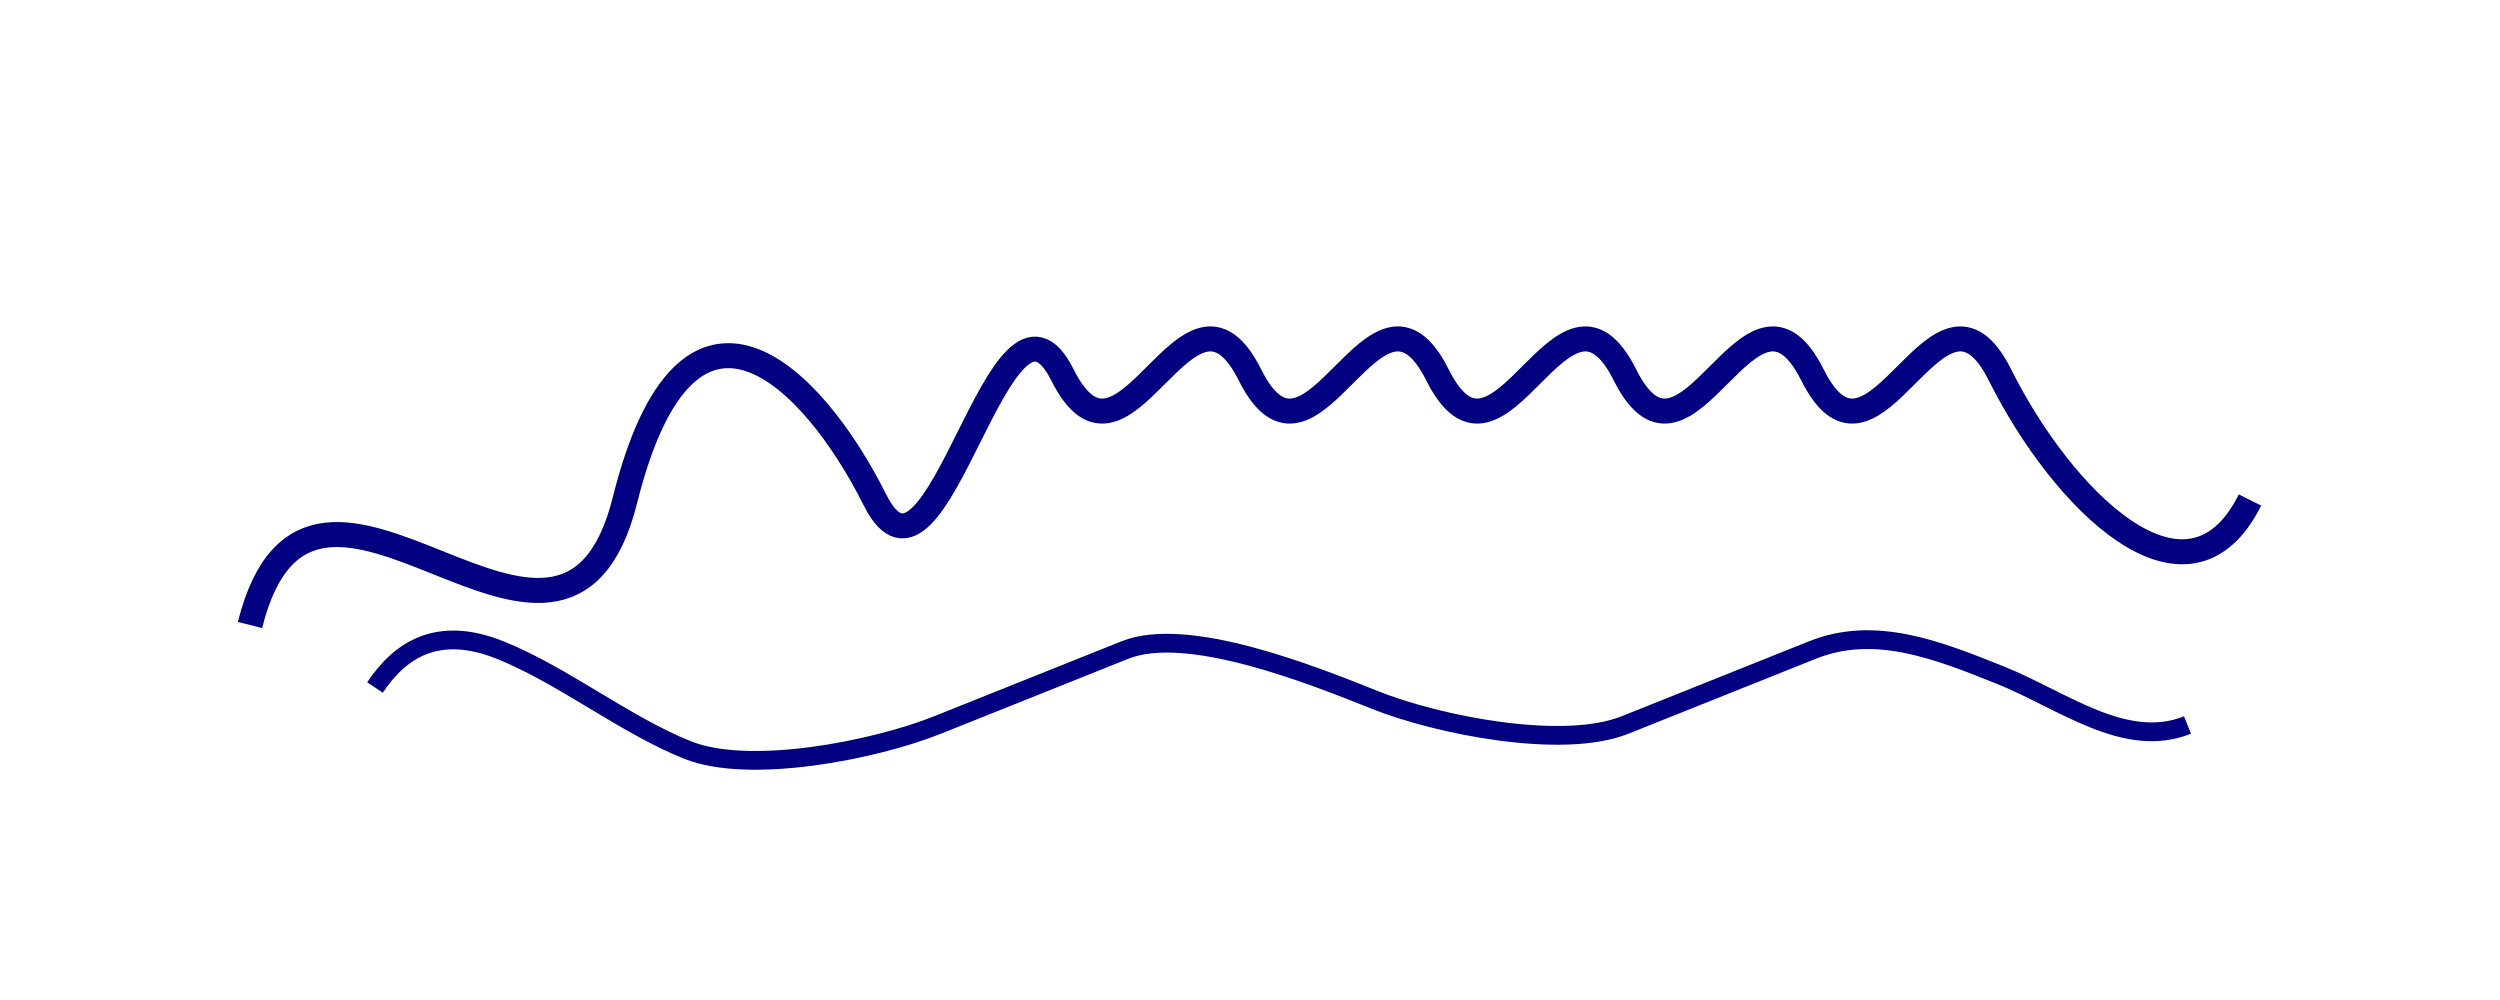
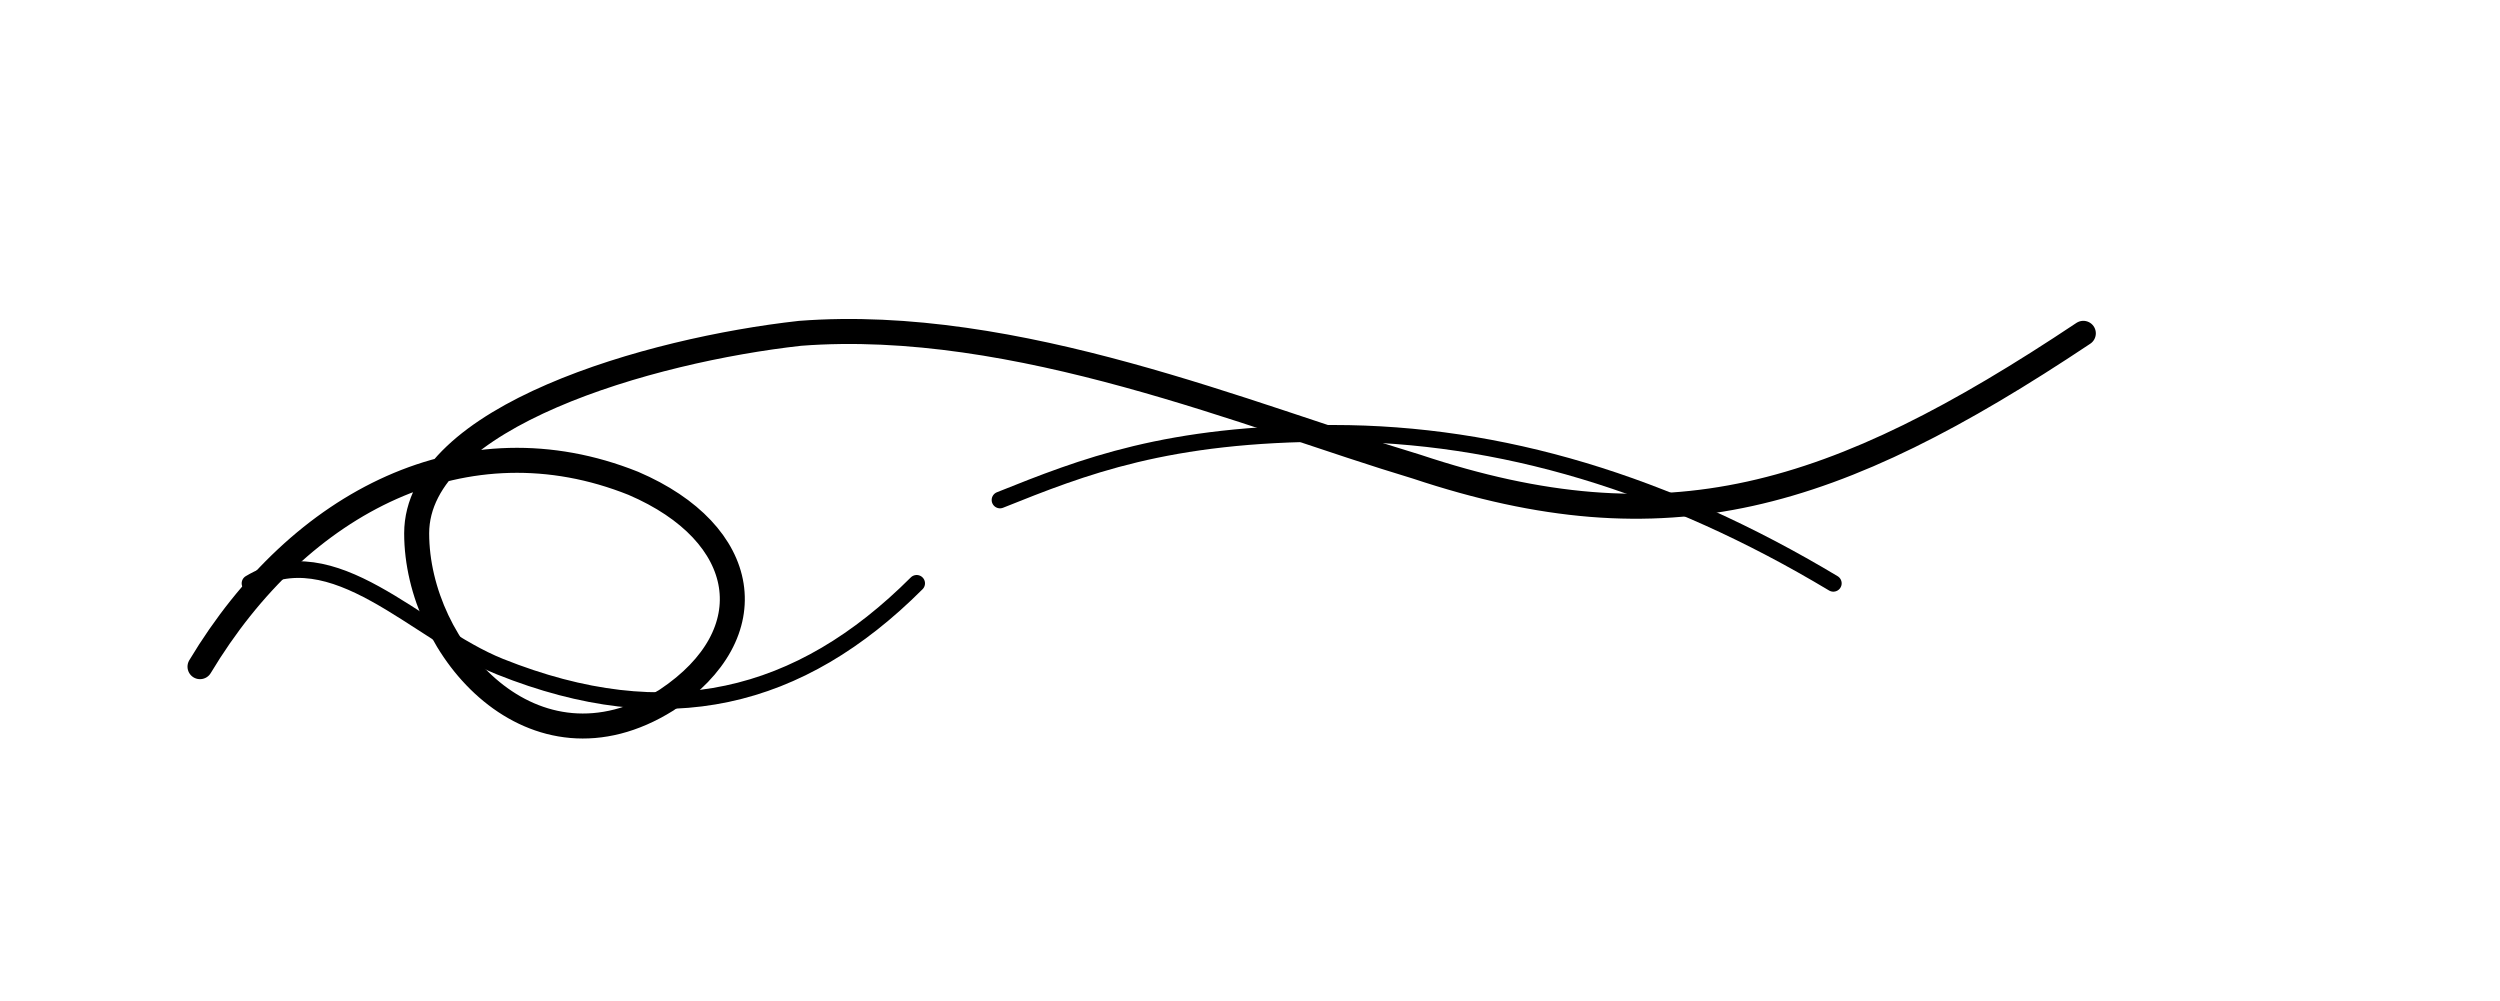
- <svg xmlns="http://www.w3.org/2000/svg" width="200" height="80" viewBox="0 0 200 80">
-   <path d="M20,50 C25,30 45,60 50,40 C55,20 65,30 70,40 C75,50 80,20 85,30 C90,40 95,20 100,30 C105,40 110,20 115,30 C120,40 125,20 130,30 C135,40 140,20 145,30 C150,40 155,20 160,30 C165,40 175,50 180,40" fill="none" stroke="#000080" stroke-width="2" />
-   <path d="M30,55 C32,52 35,50 40,52 C45,54 50,58 55,60 C60,62 70,60 75,58 C80,56 85,54 90,52 C95,50 105,54 110,56 C115,58 125,60 130,58 C135,56 140,54 145,52 C150,50 155,52 160,54 C165,56 170,60 175,58" fill="none" stroke="#000080" stroke-width="1.5" />
+ <svg xmlns="http://www.w3.org/2000/svg" width="150px" height="60px" viewBox="0 0 150 60" version="1.1">
+   <g id="Signature" stroke="none" stroke-width="1" fill="none" fill-rule="evenodd">
+     <path d="M12,40 C18,30 28,25 38,29 C45,32 46,38 40,42 C32,47 25,39 25,32 C25,25 39,21 48,20 C61,19 75,25 85,28 C100,33 110,30 125,20" id="Path" stroke="#000000" stroke-width="1.5" stroke-linecap="round" />
+     <path d="M15,35 C20,32 25,38 30,40 C40,44 48,42 55,35" id="Path-2" stroke="#000000" stroke-linecap="round" />
+     <path d="M60,30 C65,28 70,26 80,26 C90,26 100,29 110,35" id="Path-3" stroke="#000000" stroke-linecap="round" />
+   </g>
</svg>
